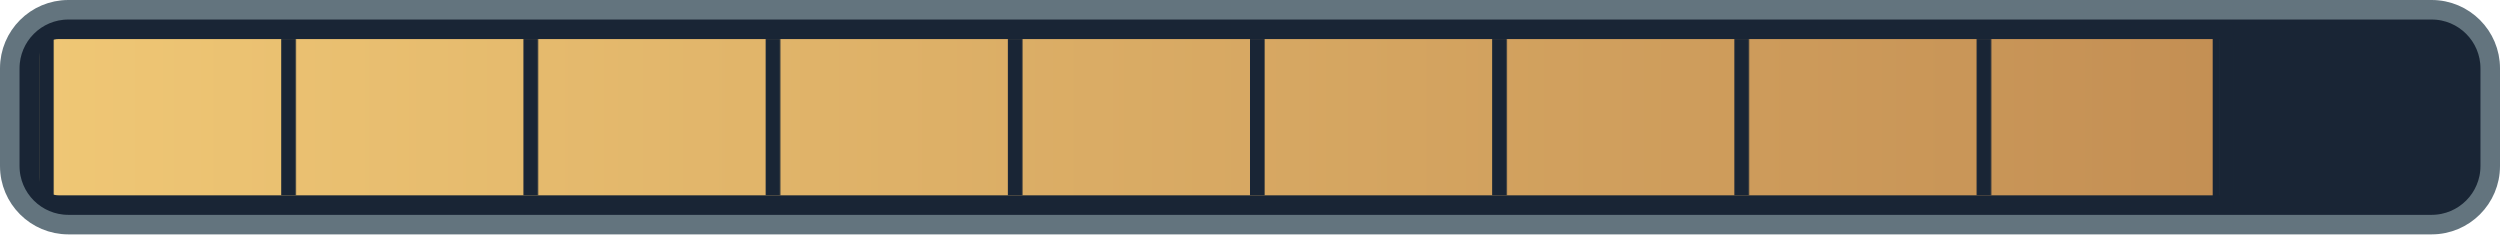
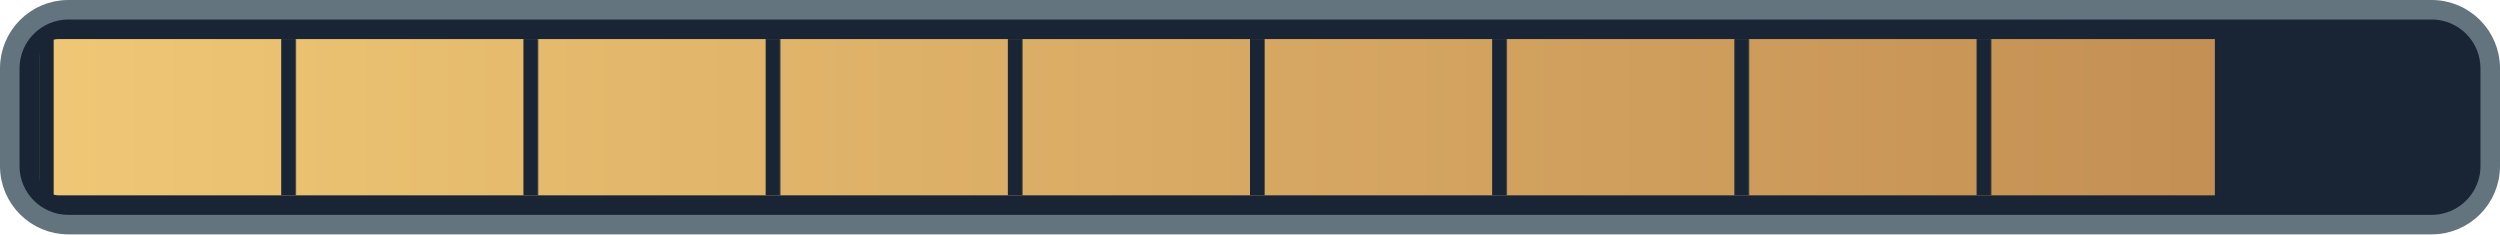
<svg xmlns="http://www.w3.org/2000/svg" width="128" height="12" viewBox="0 0 128 12">
  <defs>
    <linearGradient id="ink">
      <stop stop-color="#efc775" />
      <stop offset="1" stop-color="#bf8950" />
    </linearGradient>
    <pattern id="ticks" width="12.4" height="8" patternUnits="userSpaceOnUse" x="2">
      <path d="M0 0v8" stroke="#192535" stroke-width="1.5" />
    </pattern>
    <clipPath id="filled">
-       <rect x="2" y="2" width="111.29" height="8" />
+       <rect x="2" y="2" width="111.401" height="8" />
    </clipPath>
  </defs>
  <rect x=".5" y=".5" width="127" height="11" rx="3" fill="#192535" stroke="#63747e" />
  <rect x="2" y="2" width="124" height="8" rx="1" fill="url(#ink)" clip-path="url(#filled)" />
  <rect x="2" y="2" width="124" height="8" fill="url(#ticks)" />
</svg>
